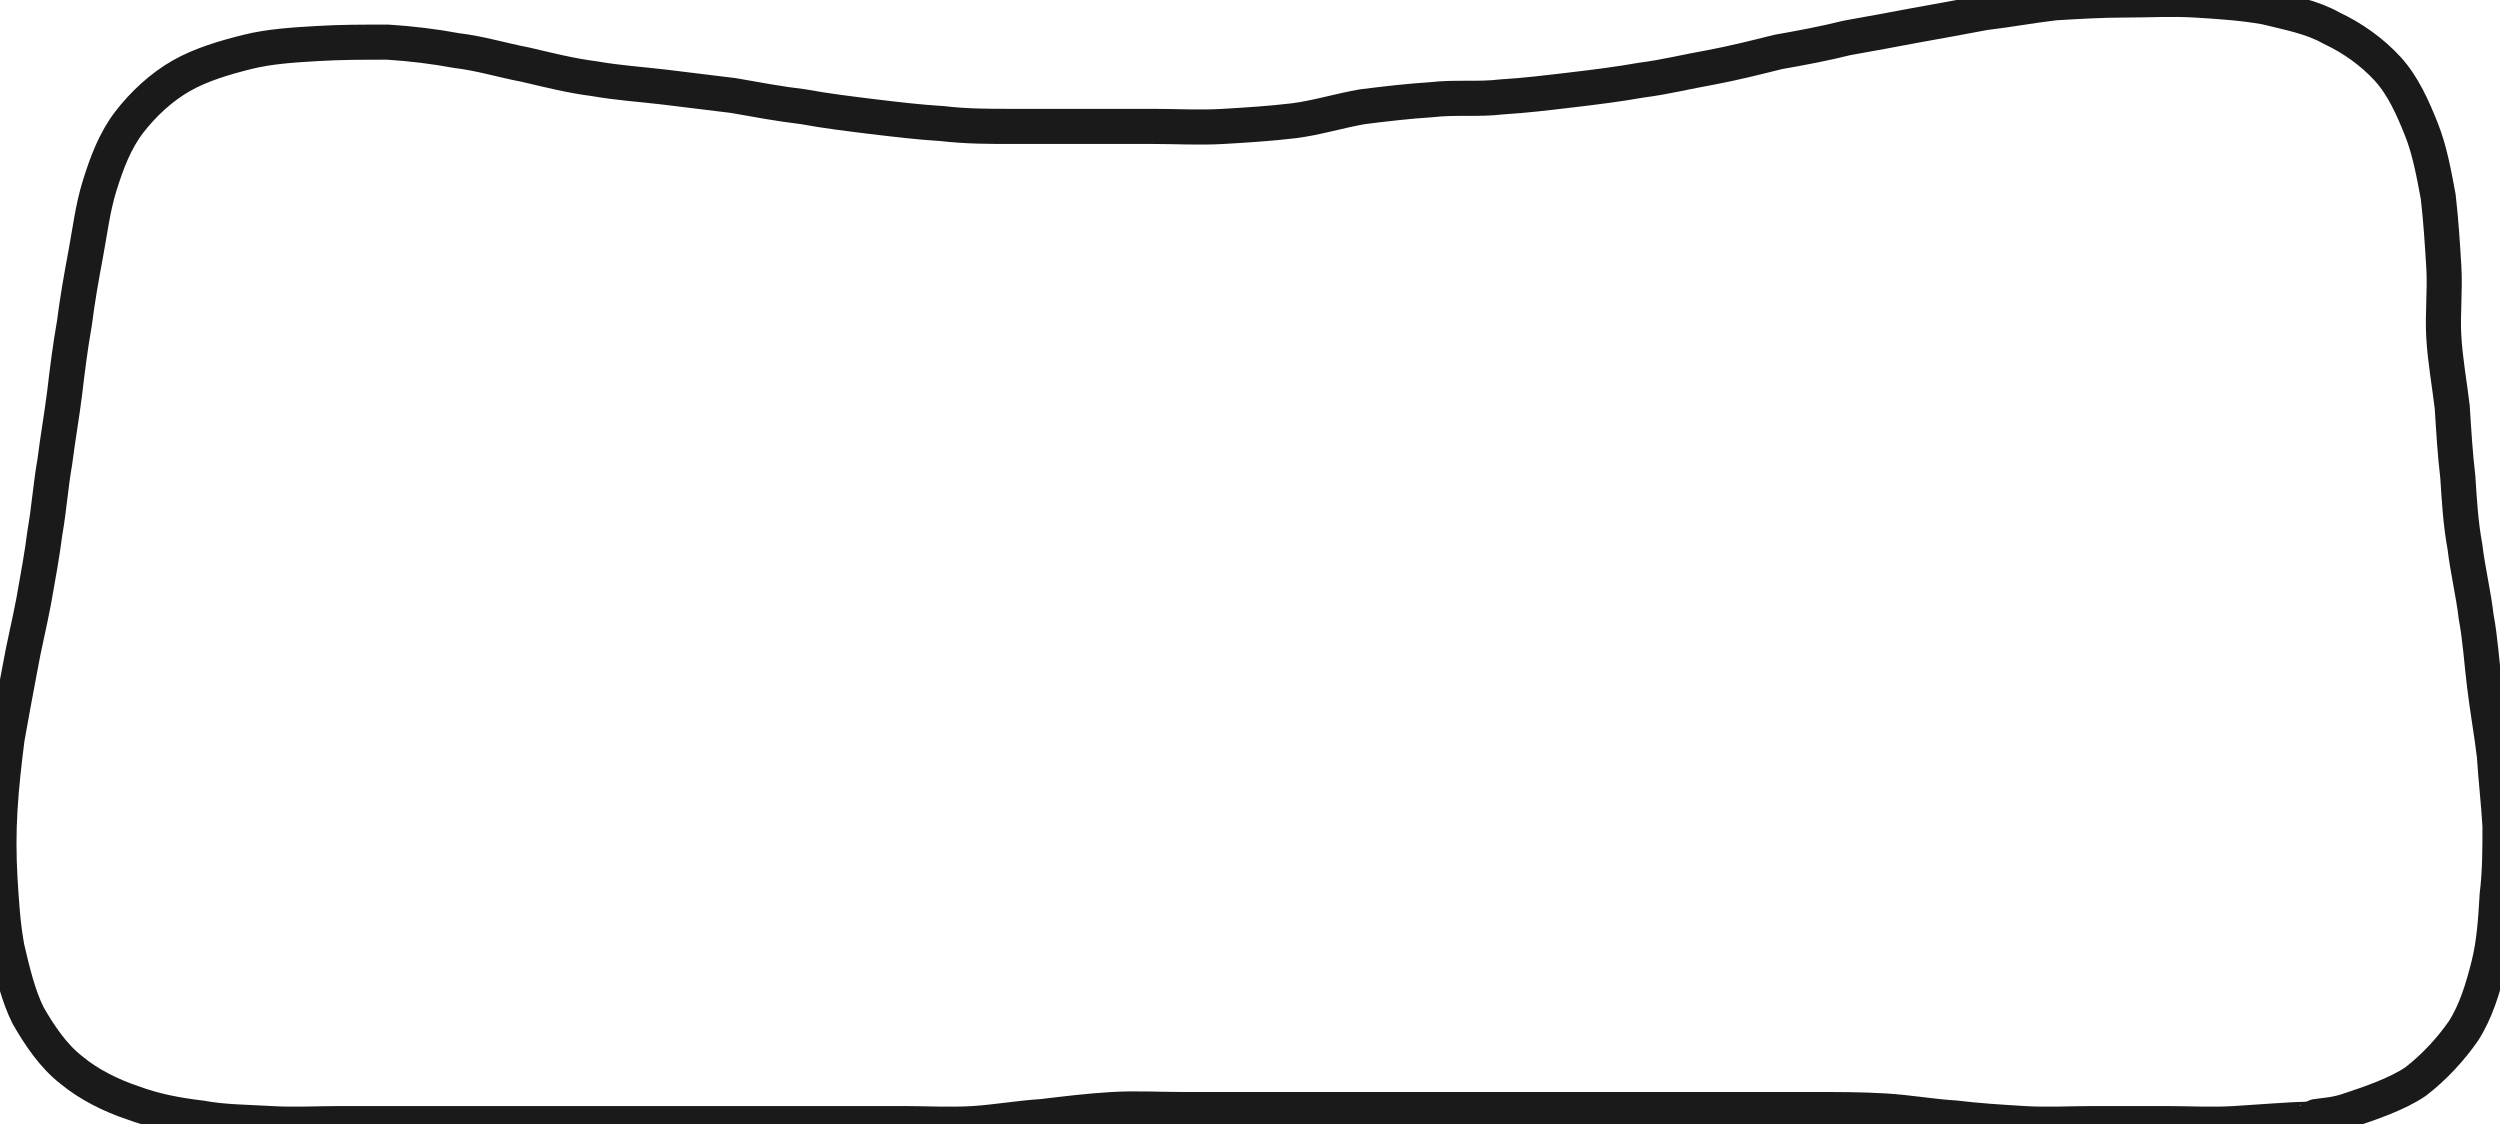
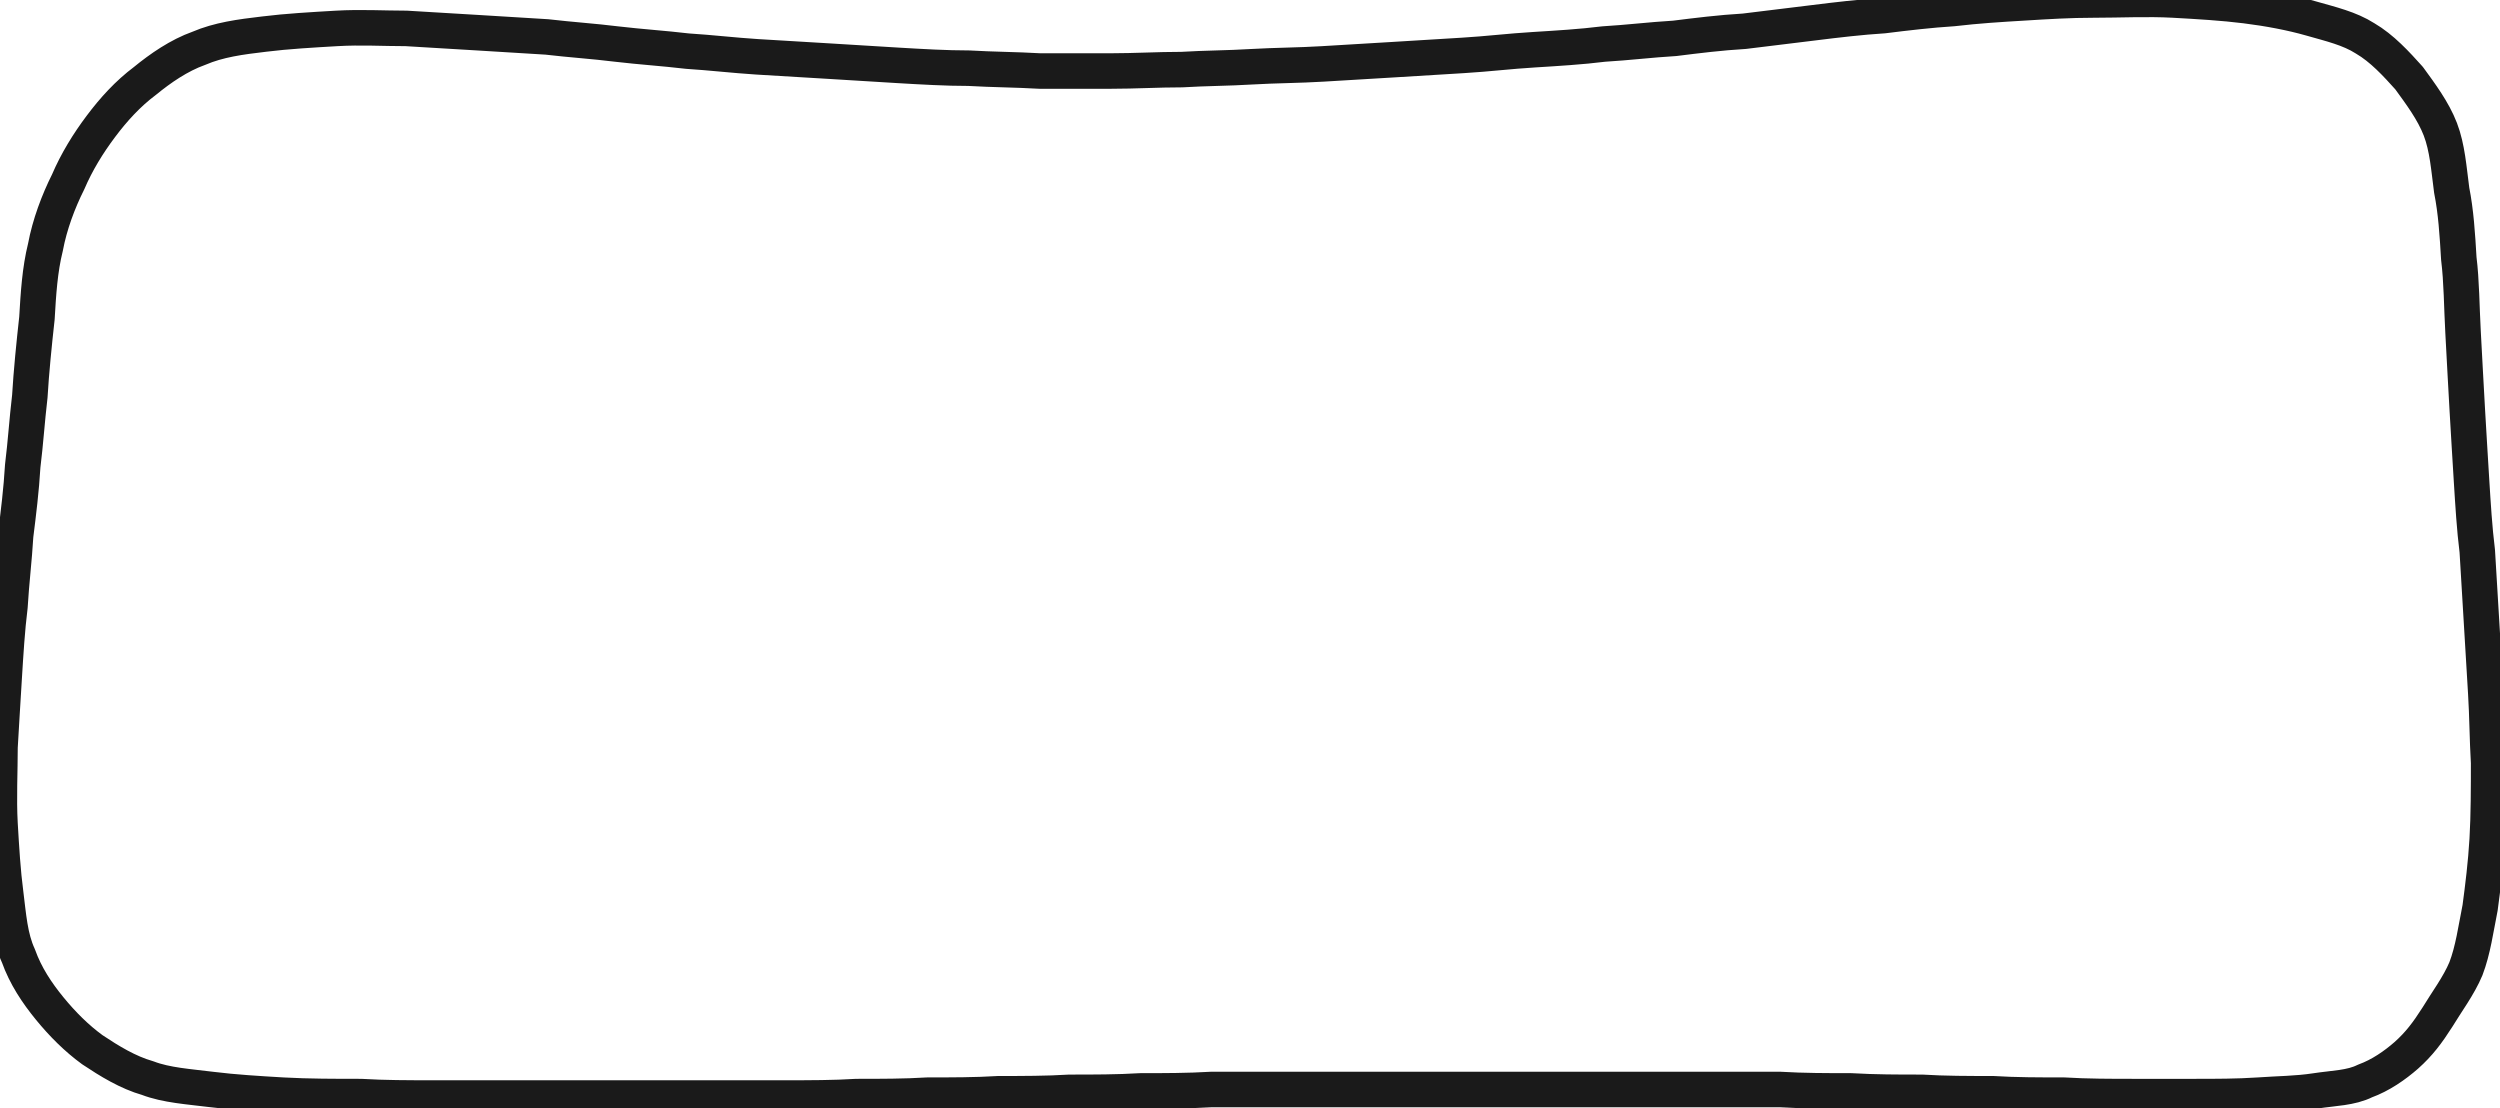
- <svg xmlns="http://www.w3.org/2000/svg" viewBox="0 0 178 80">
-   <path d="M164.1 79.7 C163.2 79.7 160.8 79.9 159.1 80.0 C157.5 80.1 155.8 80.0 154.1 80.0 C152.5 80.0 150.8 80.0 149.1 80.0 C147.5 80.0 145.8 80.1 144.1 80.0 C142.5 79.9 140.8 79.8 139.2 79.6 C137.5 79.5 135.9 79.2 134.2 79.1 C132.5 79.0 130.9 79.0 129.2 79.0 C127.5 79.0 125.9 79.0 124.2 79.0 C122.5 79.0 120.9 79.0 119.2 79.0 C117.5 79.0 115.9 79.0 114.2 79.0 C112.5 79.0 110.9 79.0 109.2 79.0 C107.5 79.0 105.9 79.0 104.2 79.0 C102.5 79.0 100.9 79.0 99.2 79.0 C97.5 79.0 95.9 79.0 94.2 79.0 C92.5 79.0 90.9 79.0 89.2 79.0 C87.5 79.0 85.9 79.0 84.2 79.0 C82.5 79.0 80.9 78.9 79.2 79.0 C77.5 79.1 75.9 79.3 74.2 79.5 C72.6 79.6 70.9 79.9 69.3 80.0 C67.6 80.1 65.9 80.0 64.3 80.0 C62.6 80.0 60.9 80.0 59.3 80.0 C57.6 80.0 55.9 80.0 54.3 80.0 C52.6 80.0 50.9 80.0 49.3 80.0 C47.6 80.0 45.9 80.0 44.3 80.0 C42.6 80.0 40.9 80.0 39.3 80.0 C37.6 80.0 35.9 80.0 34.3 80.0 C32.6 80.0 30.9 80.0 29.3 80.0 C27.6 80.0 25.9 80.0 24.3 80.0 C22.6 80.0 20.9 80.1 19.3 80.0 C17.6 79.9 15.9 79.9 14.3 79.6 C12.6 79.4 11.0 79.1 9.4 78.5 C7.9 78.0 6.3 77.2 5.1 76.2 C3.8 75.2 2.8 73.7 2.0 72.3 C1.3 70.9 0.9 69.2 0.5 67.5 C0.2 65.9 0.1 64.2 0.0 62.6 C-0.1 60.9 -0.1 59.2 0.0 57.6 C0.1 55.9 0.3 54.2 0.5 52.6 C0.8 50.9 1.1 49.3 1.4 47.7 C1.7 46.0 2.1 44.4 2.4 42.8 C2.7 41.1 3.0 39.5 3.2 37.9 C3.5 36.2 3.6 34.6 3.9 32.9 C4.1 31.3 4.4 29.6 4.6 28.0 C4.8 26.3 5.0 24.7 5.3 23.0 C5.5 21.4 5.8 19.7 6.1 18.1 C6.4 16.5 6.6 14.8 7.1 13.2 C7.6 11.6 8.2 10.0 9.2 8.7 C10.2 7.4 11.5 6.2 12.9 5.4 C14.3 4.6 16.0 4.1 17.6 3.7 C19.2 3.3 20.9 3.2 22.6 3.1 C24.2 3.0 25.9 3.0 27.6 3.0 C29.2 3.1 30.9 3.3 32.5 3.6 C34.2 3.8 35.8 4.3 37.4 4.6 C39.1 5.0 40.7 5.4 42.3 5.6 C44.0 5.9 45.6 6.0 47.3 6.2 C48.9 6.4 50.6 6.6 52.2 6.8 C53.9 7.1 55.5 7.4 57.2 7.6 C58.8 7.9 60.5 8.1 62.1 8.3 C63.8 8.5 65.4 8.7 67.1 8.8 C68.8 9.0 70.4 9.0 72.1 9.0 C73.8 9.0 75.4 9.0 77.1 9.0 C78.8 9.0 80.4 9.0 82.1 9.0 C83.8 9.0 85.4 9.1 87.1 9.0 C88.8 8.9 90.4 8.8 92.1 8.6 C93.7 8.4 95.3 7.9 97.0 7.6 C98.6 7.4 100.3 7.2 101.9 7.1 C103.6 6.9 105.3 7.1 106.9 6.9 C108.6 6.8 110.2 6.6 111.9 6.4 C113.6 6.2 115.2 6.0 116.9 5.7 C118.5 5.5 120.1 5.1 121.8 4.8 C123.4 4.5 125.0 4.1 126.6 3.7 C128.3 3.4 129.9 3.1 131.5 2.7 C133.2 2.4 134.8 2.1 136.4 1.8 C138.1 1.5 139.7 1.2 141.3 0.9 C143.0 0.7 144.6 0.4 146.3 0.2 C148.0 0.1 149.6 0.0 151.3 0.0 C153.0 -0.0 154.6 -0.1 156.3 0.0 C157.9 0.1 159.6 0.2 161.3 0.5 C162.9 0.9 164.6 1.2 166.0 2.0 C167.5 2.7 168.9 3.7 170.0 4.9 C171.1 6.1 171.8 7.7 172.4 9.2 C173.0 10.7 173.3 12.4 173.6 14.0 C173.8 15.7 173.9 17.4 174.0 19.0 C174.1 20.7 173.9 22.4 174.0 24.0 C174.1 25.7 174.4 27.3 174.6 29.0 C174.7 30.6 174.8 32.3 175.0 34.0 C175.1 35.6 175.2 37.3 175.5 38.9 C175.7 40.6 176.1 42.2 176.3 43.9 C176.6 45.5 176.7 47.2 176.9 48.8 C177.1 50.5 177.4 52.1 177.6 53.8 C177.7 55.4 177.9 57.1 178.0 58.8 C178.0 60.4 178.0 62.1 177.8 63.7 C177.7 65.4 177.6 67.1 177.2 68.7 C176.8 70.3 176.3 72.0 175.4 73.4 C174.5 74.7 173.3 76.0 172.0 77.0 C170.7 77.9 168.6 78.6 167.4 79.0 C166.3 79.4 165.5 79.4 164.9 79.5 C164.4 79.7 165.1 79.6 164.1 79.7 Z" fill="none" stroke="#1a1a1a" stroke-width="2.5" vector-effect="non-scaling-stroke" stroke-linecap="round" stroke-linejoin="round" />
+ <svg xmlns="http://www.w3.org/2000/svg" viewBox="0 0 176 78">
+   <path d="M163.0 76.8 C161.7 77.0 160.4 77.0 159.0 77.1 C157.5 77.2 156.0 77.2 154.5 77.2 C153.1 77.2 151.8 77.2 150.2 77.2 C148.7 77.2 146.9 77.2 145.3 77.1 C143.6 77.1 141.9 77.1 140.3 77.0 C138.6 77.0 136.9 77.0 135.3 76.9 C133.6 76.9 132.0 76.9 130.3 76.8 C128.6 76.8 127.0 76.8 125.3 76.7 C123.6 76.7 122.0 76.7 120.3 76.7 C118.6 76.7 117.0 76.7 115.3 76.7 C113.6 76.7 112.0 76.7 110.3 76.7 C108.6 76.7 107.0 76.7 105.3 76.7 C103.6 76.7 102.0 76.7 100.3 76.7 C98.6 76.7 97.0 76.7 95.3 76.7 C93.6 76.7 92.0 76.7 90.3 76.7 C88.6 76.7 87.0 76.7 85.3 76.7 C83.6 76.8 82.0 76.8 80.3 76.8 C78.7 76.9 77.0 76.9 75.3 76.9 C73.7 77.0 72.0 77.0 70.3 77.0 C68.7 77.1 67.0 77.1 65.3 77.1 C63.7 77.2 62.0 77.2 60.3 77.2 C58.7 77.3 57.0 77.3 55.4 77.3 C53.7 77.3 52.0 77.3 50.4 77.3 C48.7 77.3 47.0 77.3 45.4 77.3 C43.7 77.3 42.0 77.3 40.4 77.3 C38.7 77.3 37.0 77.3 35.4 77.3 C33.7 77.3 32.0 77.3 30.4 77.3 C28.7 77.3 27.1 77.3 25.4 77.2 C23.6 77.2 21.7 77.2 19.9 77.1 C18.2 77.0 16.5 76.9 14.9 76.7 C13.3 76.5 11.7 76.4 10.4 75.9 C9.0 75.5 7.7 74.7 6.5 73.9 C5.4 73.1 4.4 72.1 3.5 71.0 C2.6 69.9 1.8 68.7 1.3 67.3 C0.7 66.0 0.6 64.5 0.4 62.9 C0.2 61.4 0.1 59.7 0.0 58.0 C-0.1 56.2 -0.0 54.3 0.0 52.6 C0.1 50.8 0.2 49.3 0.3 47.6 C0.4 46.0 0.5 44.3 0.7 42.7 C0.8 41.0 1.0 39.4 1.1 37.7 C1.3 36.1 1.5 34.5 1.6 32.8 C1.8 31.2 1.9 29.6 2.1 27.9 C2.2 26.2 2.4 24.2 2.6 22.4 C2.7 20.7 2.8 19.0 3.2 17.4 C3.5 15.8 4.1 14.2 4.8 12.8 C5.4 11.4 6.2 10.1 7.1 8.9 C8.0 7.7 9.0 6.6 10.2 5.7 C11.3 4.8 12.6 3.9 14.0 3.4 C15.4 2.8 16.9 2.6 18.6 2.4 C20.2 2.2 22.0 2.1 23.7 2.0 C25.4 1.9 27.0 2.0 28.6 2.0 C30.3 2.1 31.9 2.2 33.6 2.3 C35.2 2.4 36.9 2.5 38.5 2.6 C40.2 2.8 41.8 2.9 43.4 3.1 C45.1 3.3 46.7 3.4 48.4 3.6 C50.0 3.7 51.7 3.9 53.3 4.0 C55.0 4.1 56.6 4.2 58.3 4.3 C59.9 4.4 61.6 4.5 63.2 4.6 C64.9 4.7 66.6 4.8 68.2 4.8 C69.9 4.9 71.5 4.9 73.2 5.0 C74.9 5.0 76.5 5.0 78.2 5.0 C79.9 5.0 81.5 4.9 83.2 4.9 C84.8 4.8 86.5 4.8 88.1 4.7 C89.8 4.6 91.5 4.6 93.1 4.5 C94.8 4.4 96.4 4.3 98.1 4.2 C99.7 4.1 101.4 4.0 103.0 3.9 C104.7 3.8 106.3 3.6 108.0 3.5 C109.6 3.4 111.3 3.3 112.9 3.1 C114.6 3.0 116.2 2.8 117.9 2.7 C119.5 2.5 121.1 2.3 122.8 2.2 C124.4 2.0 126.1 1.8 127.7 1.6 C129.3 1.4 131.0 1.2 132.6 1.1 C134.2 0.9 135.9 0.7 137.5 0.6 C139.2 0.4 140.8 0.3 142.5 0.2 C144.1 0.1 145.7 0.0 147.4 0.0 C149.2 -0.0 151.2 -0.1 153.0 0.0 C154.8 0.1 156.5 0.2 158.1 0.4 C159.7 0.6 161.3 0.9 162.7 1.3 C164.1 1.7 165.4 2.0 166.5 2.7 C167.7 3.4 168.7 4.5 169.6 5.5 C170.4 6.6 171.3 7.8 171.8 9.1 C172.3 10.4 172.4 11.9 172.6 13.4 C172.9 14.9 173.0 16.5 173.1 18.2 C173.3 19.8 173.3 21.6 173.4 23.4 C173.5 25.2 173.6 27.2 173.7 28.9 C173.8 30.7 173.9 32.2 174.0 33.9 C174.1 35.5 174.2 37.2 174.4 38.8 C174.5 40.5 174.6 42.1 174.7 43.8 C174.8 45.4 174.9 47.1 175.0 48.8 C175.1 50.4 175.1 52.0 175.2 53.7 C175.2 55.4 175.2 57.4 175.1 59.1 C175.0 60.8 174.8 62.4 174.6 63.9 C174.3 65.4 174.1 66.9 173.6 68.2 C173.1 69.4 172.2 70.6 171.6 71.6 C170.9 72.7 170.3 73.5 169.4 74.3 C168.6 75.0 167.6 75.7 166.5 76.1 C165.5 76.6 164.3 76.6 163.0 76.8 Z" fill="none" stroke="#1a1a1a" stroke-width="2.5" vector-effect="non-scaling-stroke" stroke-linecap="round" stroke-linejoin="round" />
</svg>
